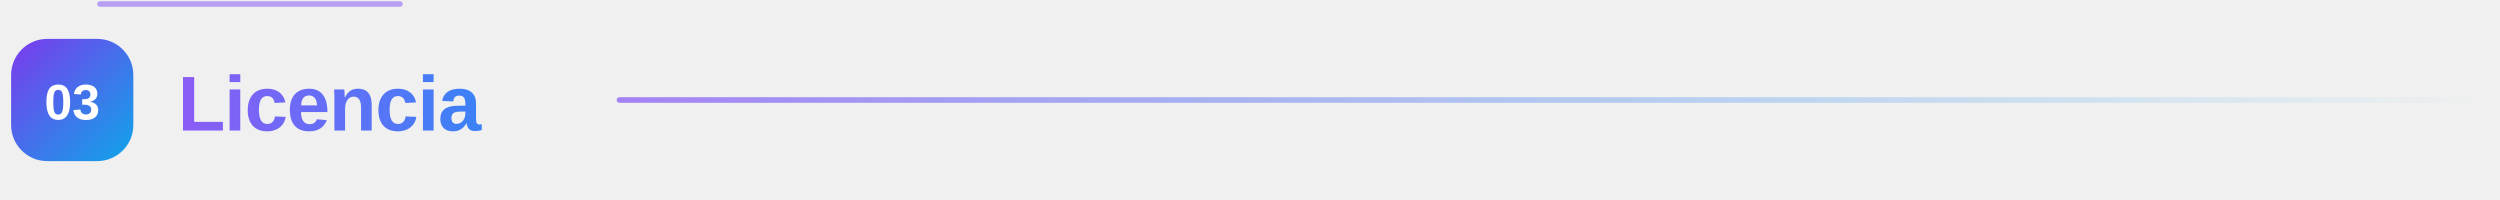
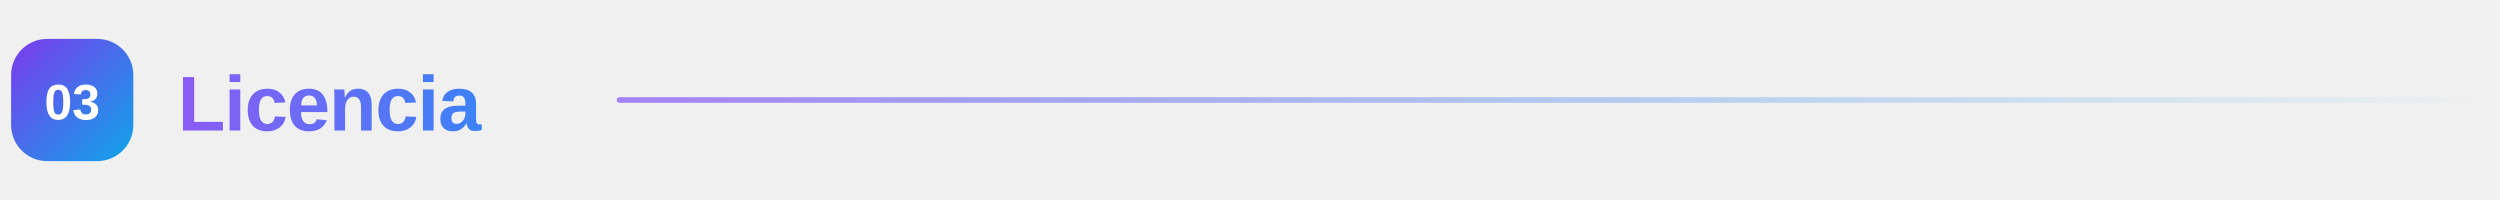
- <svg xmlns="http://www.w3.org/2000/svg" width="900" height="72" viewBox="0 0 900 72" role="img" aria-label="Licencia" data-readme-motion="subtle">
+ <svg xmlns="http://www.w3.org/2000/svg" width="900" height="72" viewBox="0 0 900 72" role="img" aria-label="Licencia">
  <defs>
    <linearGradient id="g" x1="0" y1="0" x2="1" y2="1">
      <stop offset="0" stop-color="#7c3aed" />
      <stop offset="1" stop-color="#0ea5e9" />
    </linearGradient>
    <linearGradient id="t" x1="0" y1="0" x2="1" y2="0">
      <stop offset="0" stop-color="#8b5cf6" />
      <stop offset="1" stop-color="#3b82f6" />
    </linearGradient>
    <linearGradient id="l" x1="0" y1="0" x2="1" y2="0">
      <stop offset="0" stop-color="#8b5cf6" stop-opacity="0.75" />
      <stop offset="1" stop-color="#0ea5e9" stop-opacity="0" />
    </linearGradient>
    <style>text { font-family: "Segoe UI", -apple-system, BlinkMacSystemFont, "Helvetica Neue", Arial, sans-serif; }</style>
  </defs>
  <rect x="4" y="14" width="44" height="44" rx="13" fill="url(#g)" />
  <text x="26" y="43" text-anchor="middle" style="font-size:18px;font-weight:800;fill:#ffffff">03</text>
  <text x="64" y="47" style="font-size:28px;font-weight:800;letter-spacing:-0.4px" fill="url(#t)">Licencia</text>
  <rect x="222" y="35" width="672" height="2" rx="1" fill="url(#l)" />
-   <style data-readme-builder-motion="1">
- @keyframes rb-accent {0%,100%{filter:brightness(1)}50%{filter:brightness(1.3)}}
- @keyframes rb-trace {from{stroke-dashoffset:900}to{stroke-dashoffset:0}}
- svg[data-readme-motion] .rb-motion-line{animation:rb-trace 2s ease-in-out 2;stroke-dasharray:108 900;stroke-dashoffset:0;opacity:.55}
- svg[data-readme-motion] &gt; path,svg[data-readme-motion] &gt; g:not(.rb-motion-layer){animation:rb-accent 2s ease-in-out 2}
- @media (prefers-reduced-motion:reduce){svg[data-readme-motion] .rb-motion-line,svg[data-readme-motion] &gt; path,svg[data-readme-motion] &gt; g:not(.rb-motion-layer){animation:none!important;filter:none!important}}
- </style>
-   <g class="rb-motion-layer" aria-hidden="true" pointer-events="none">
-     <path class="rb-motion-line" d="M36 1.44h828" fill="none" stroke="#8b5cf6" stroke-width="2" stroke-linecap="round" />
-   </g>
</svg>
